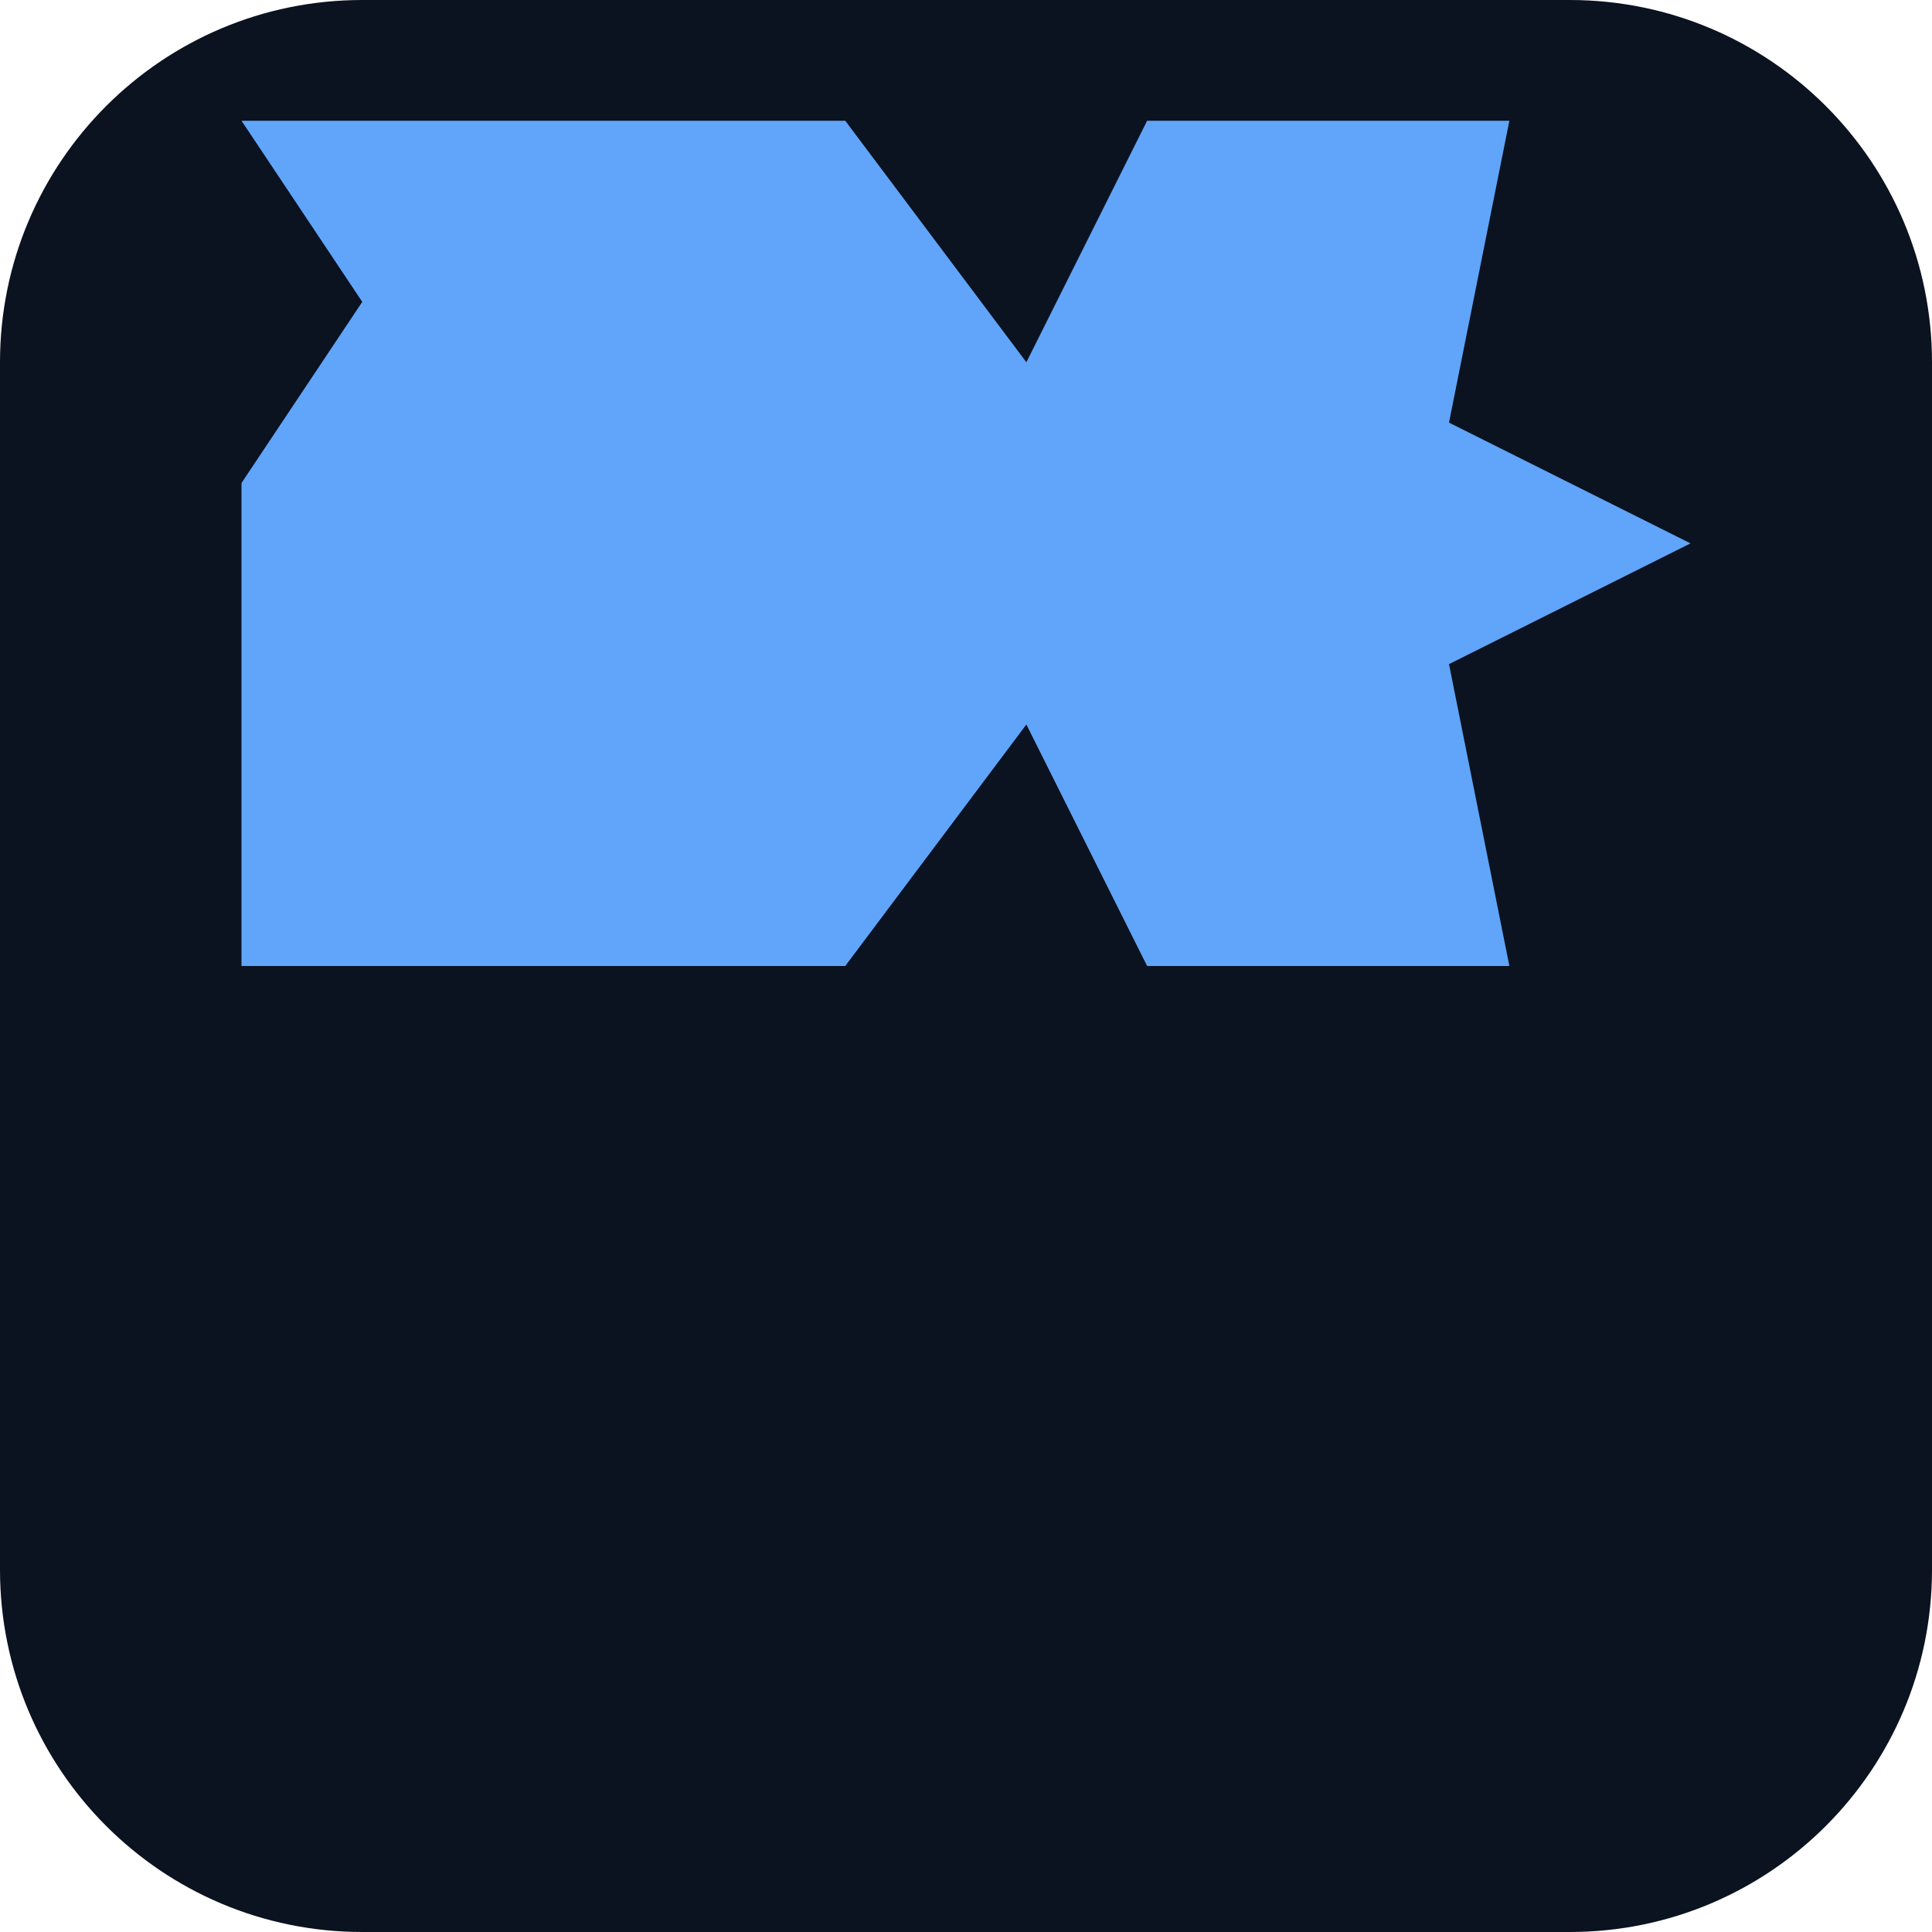
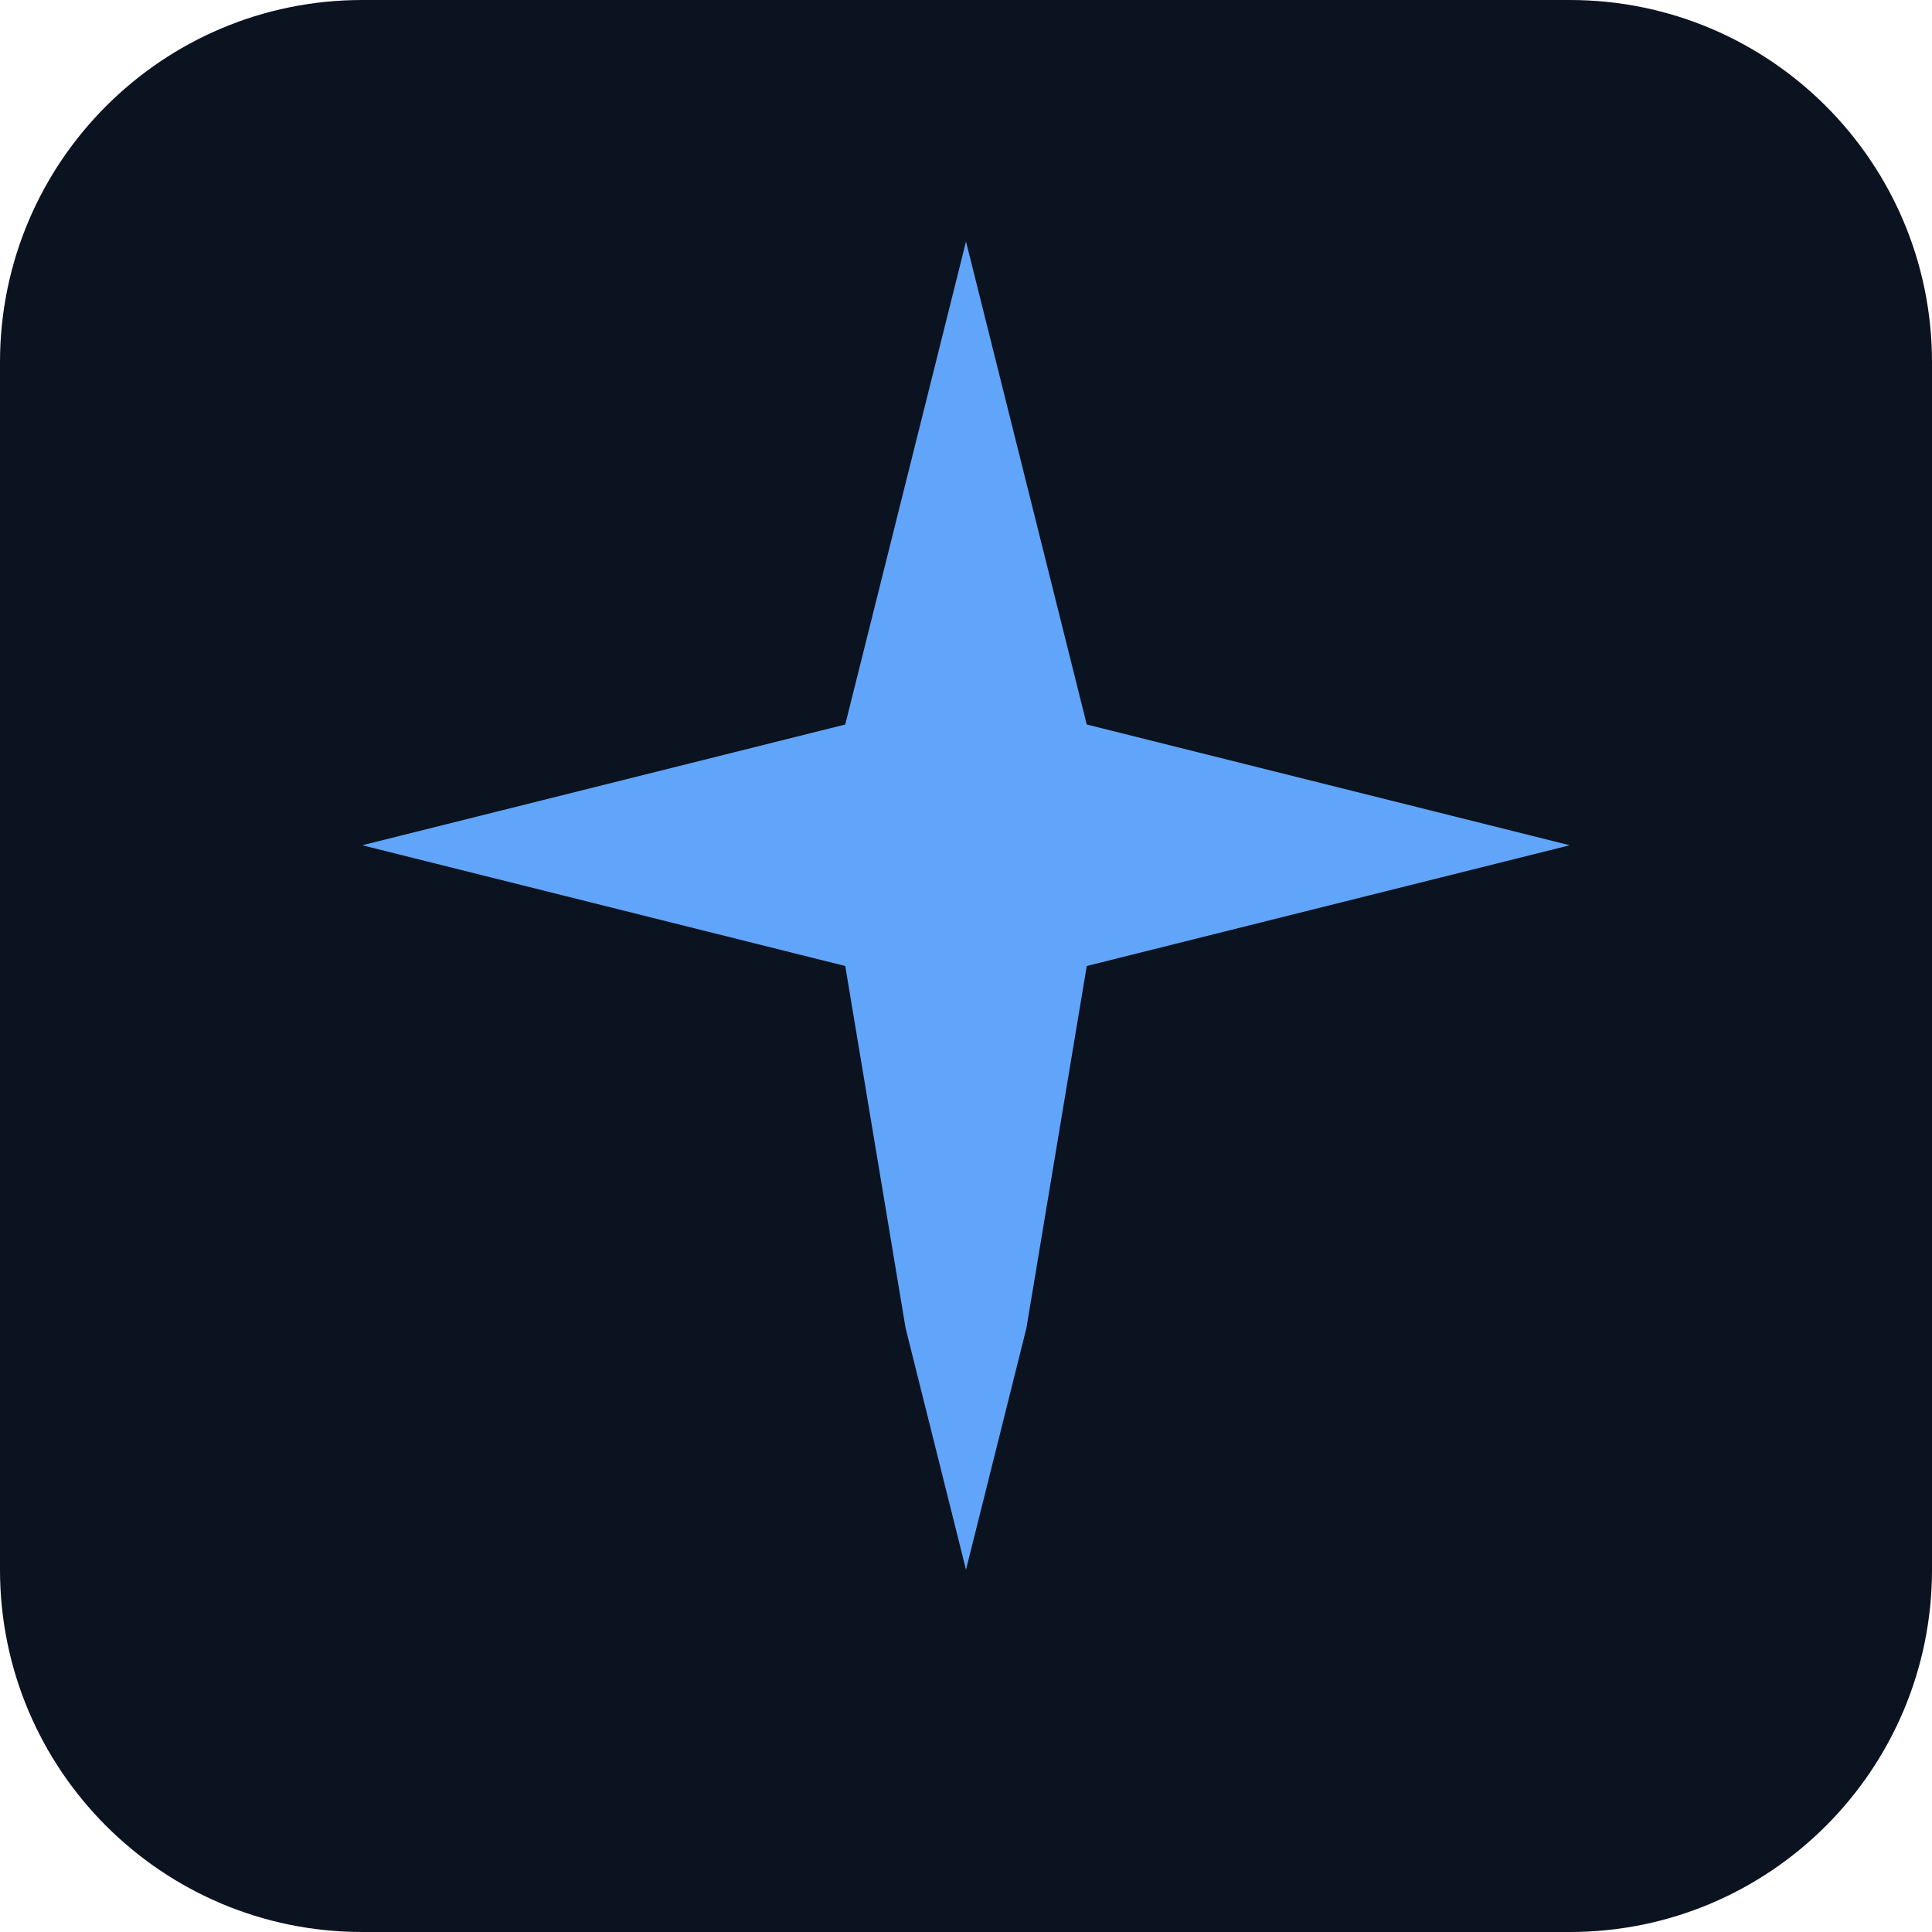
<svg xmlns="http://www.w3.org/2000/svg" viewBox="0 0 32 32" fill="none">
  <rect width="32" height="32" rx="6" fill="#0b1220" />
-   <path d="M4 16h10l3-4 2 4h6l-1-5 4-2-4-2 1-5h-6l-2 4-3-4H4l2 3-2 3z" fill="#60a5fa" />
+   <path d="M16 4 L18 12 L26 14 L18 16 L17 22 L16 26 L15 22 L14 16 L6 14 L14 12 Z" fill="#60a5fa" />
</svg>
